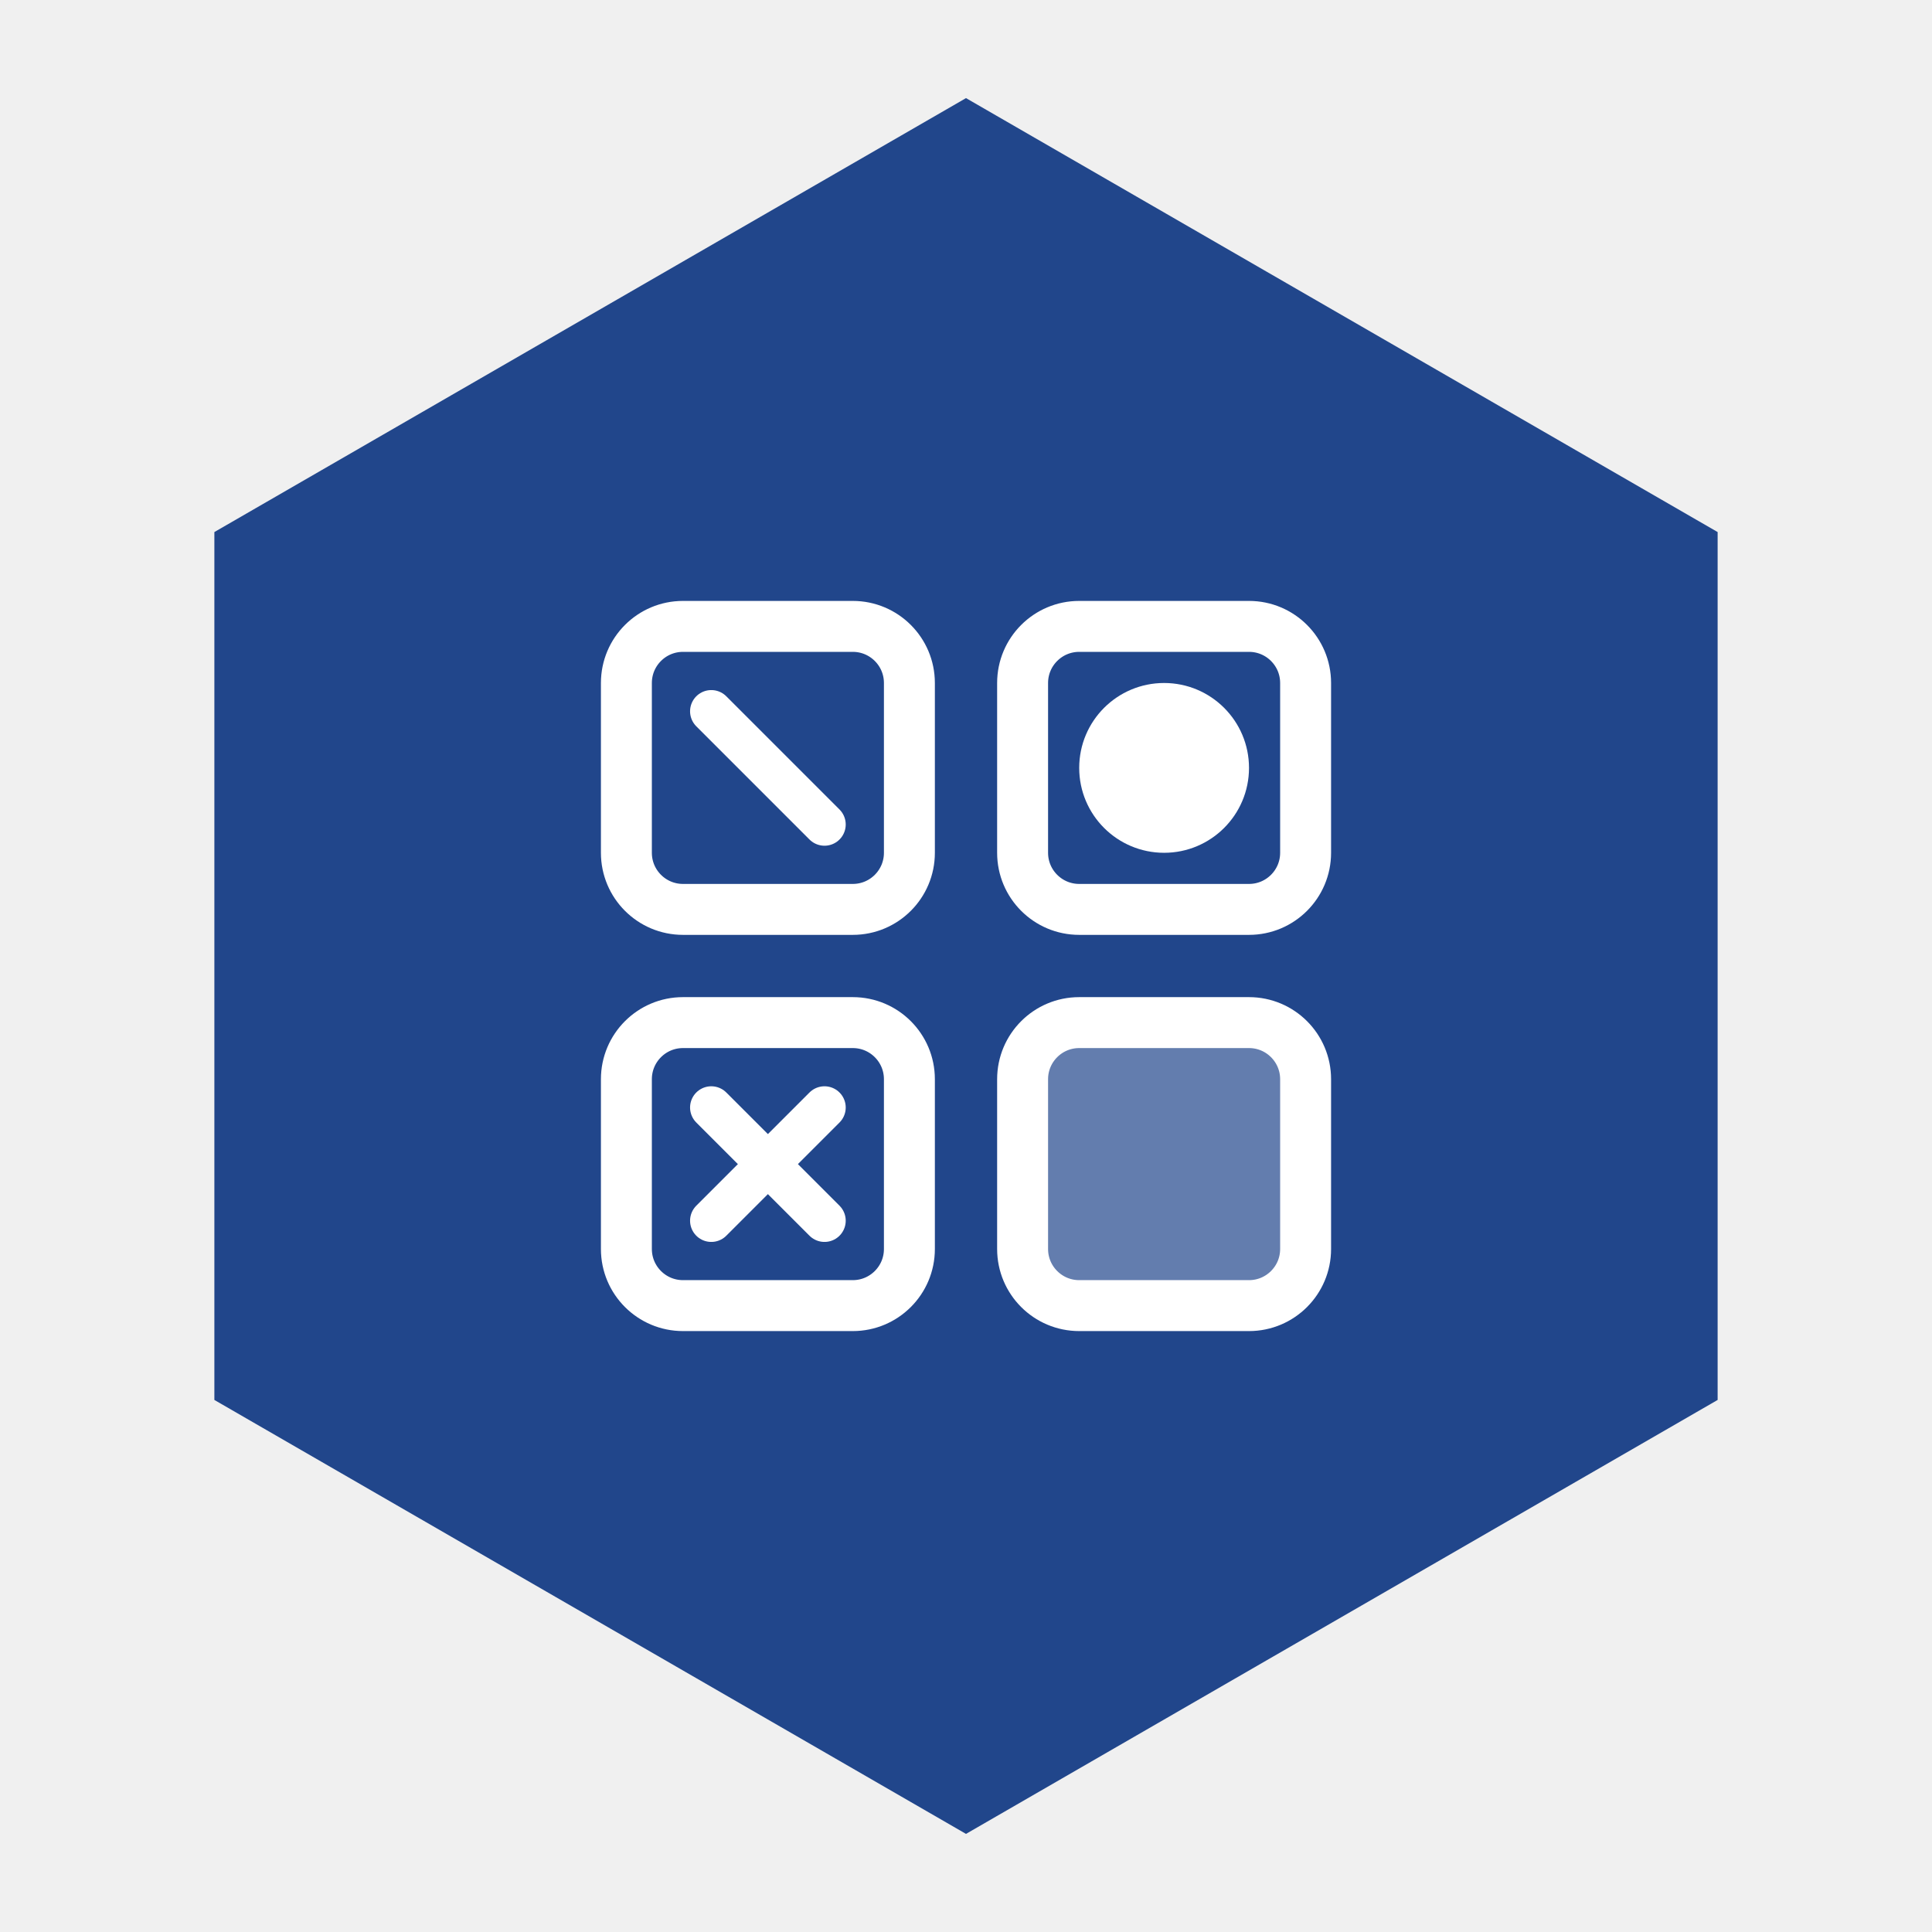
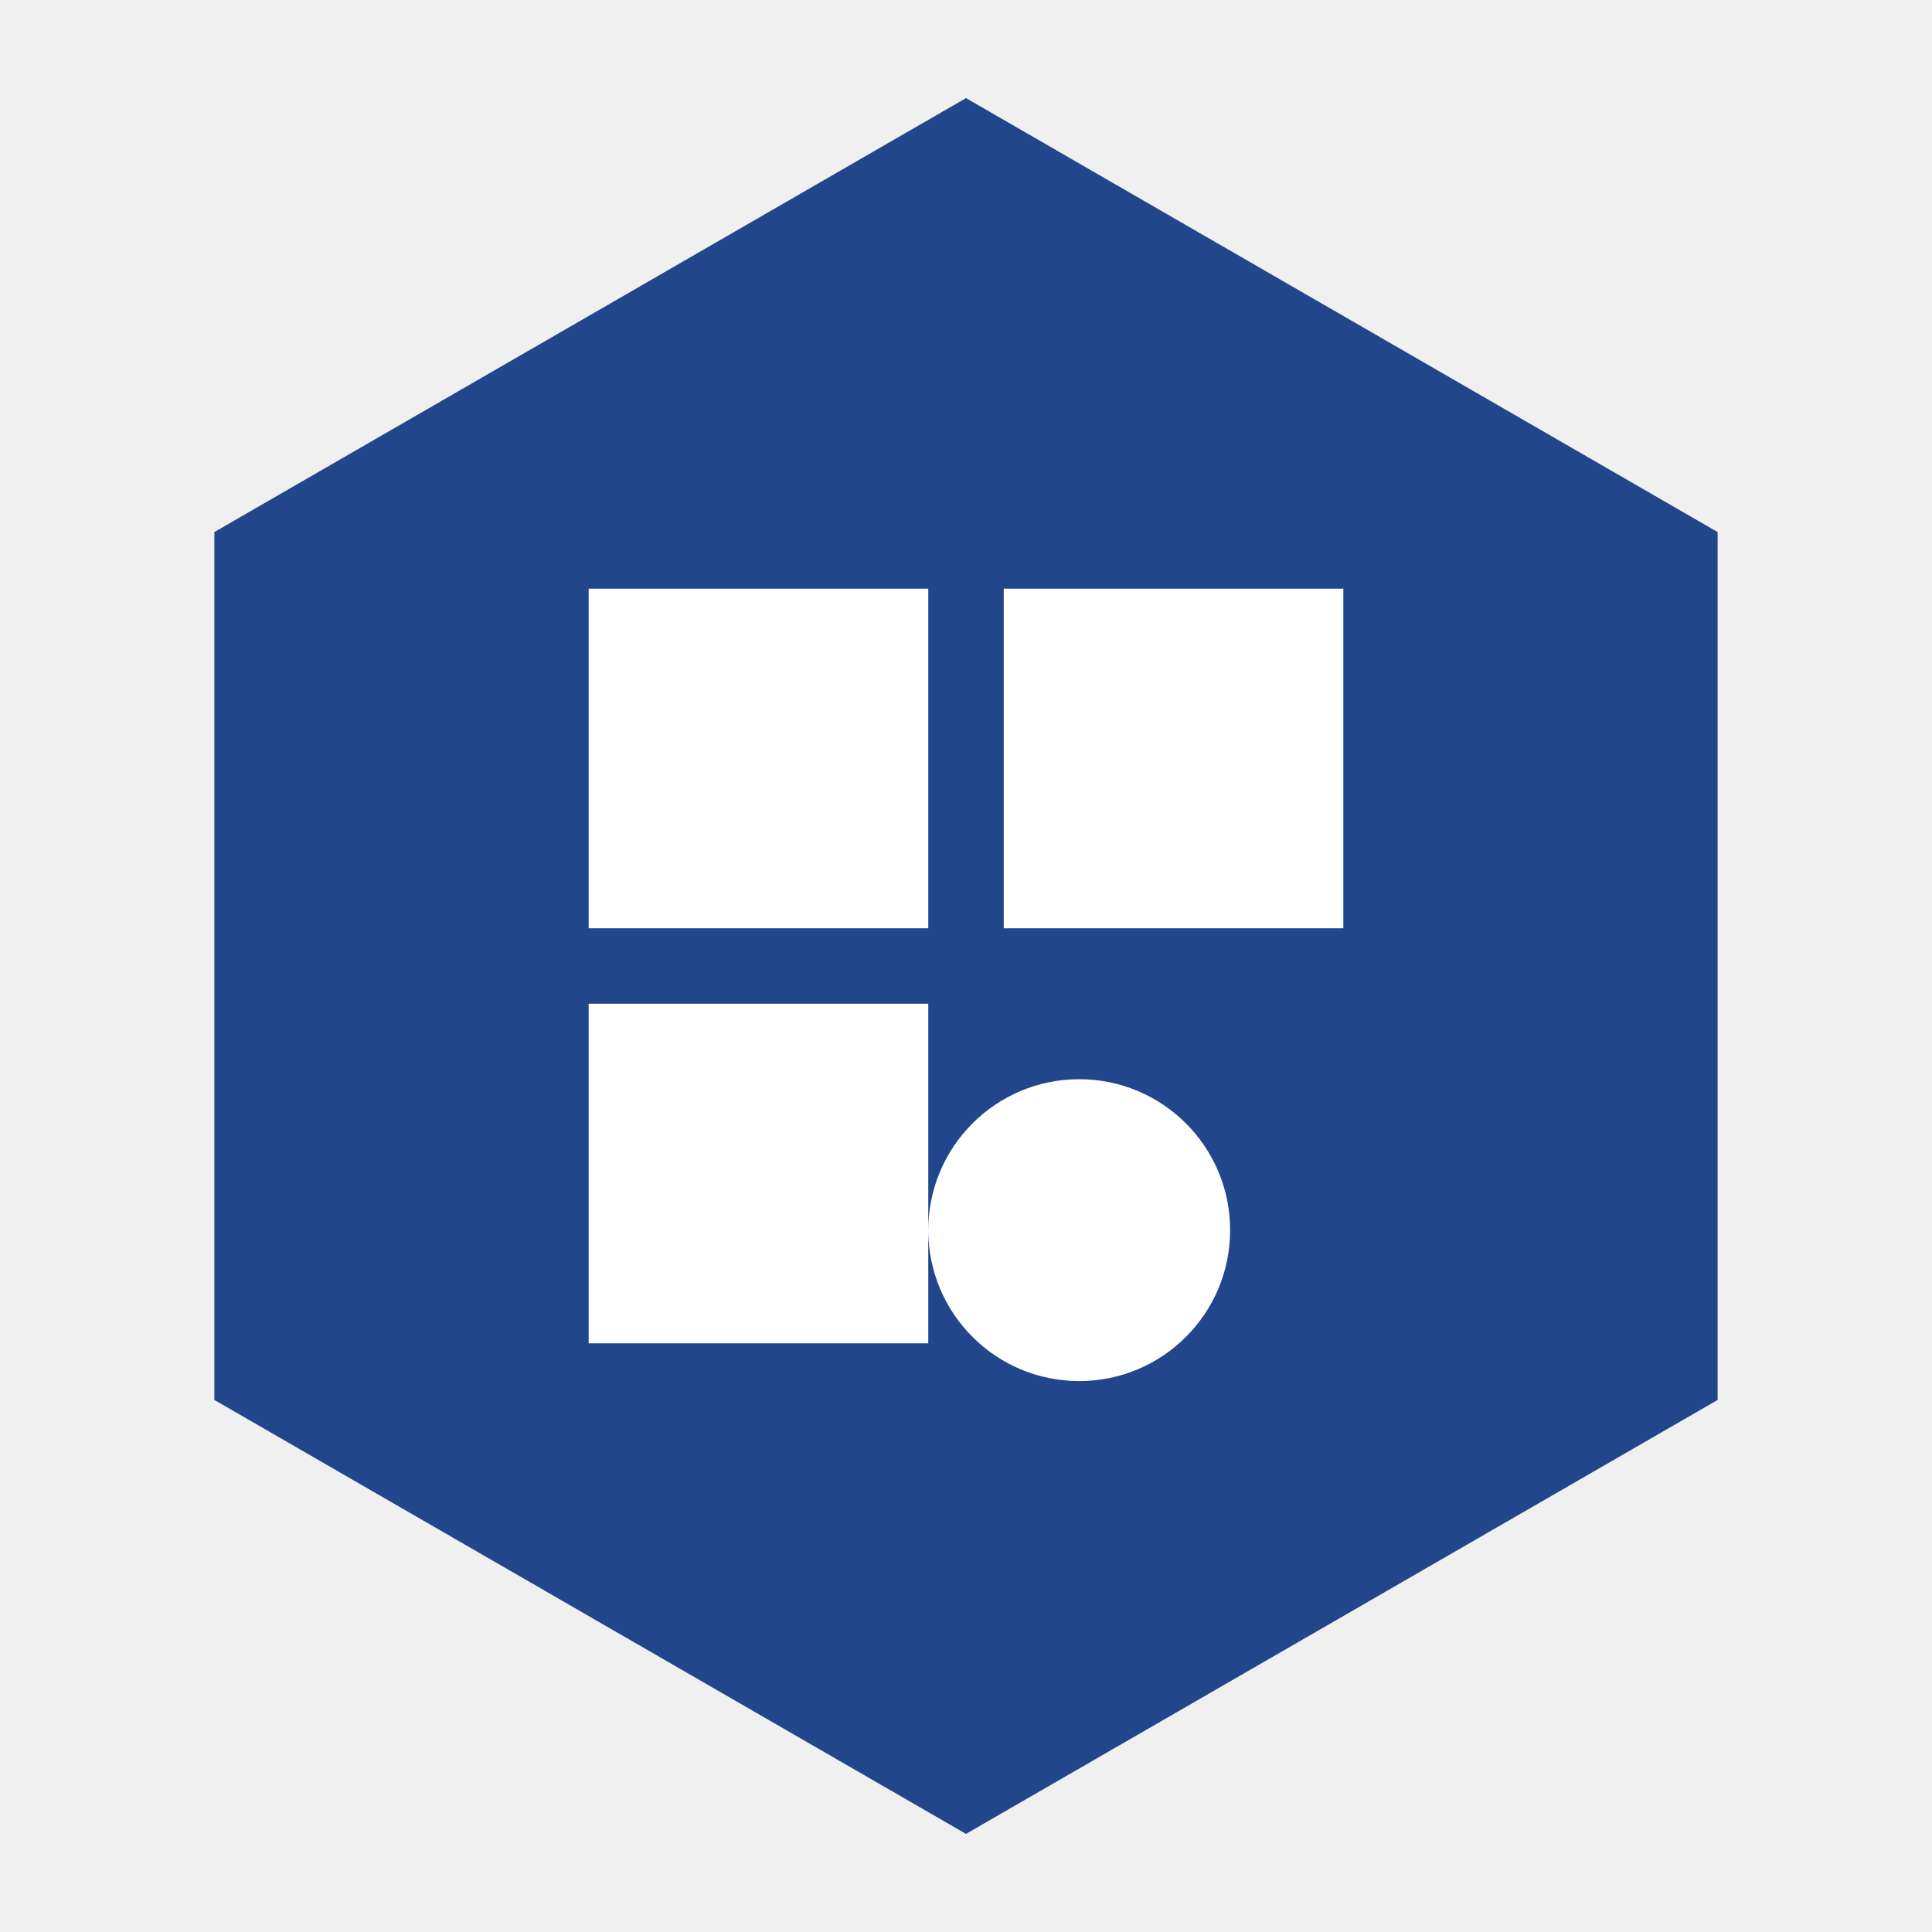
<svg xmlns="http://www.w3.org/2000/svg" viewBox="0 0 512 512">
  <polygon points="256,26 455.19,141 455.19,371 256,486 56.81,371 56.81,141" fill="#21468B" />
-   <g transform="translate(136, 136) scale(7.5)" fill="#ffffff" stroke="#ffffff">
-     <rect x="4" y="4" width="10" height="10" rx="2" fill="none" stroke-width="1.8" />
-     <rect x="18" y="4" width="10" height="10" rx="2" fill="none" stroke-width="1.8" />
-     <rect x="4" y="18" width="10" height="10" rx="2" fill="none" stroke-width="1.8" />
-     <rect x="18" y="18" width="10" height="10" rx="2" fill="#ffffff" opacity="0.3" />
-     <rect x="18" y="18" width="10" height="10" rx="2" fill="none" stroke-width="1.8" />
-     <line x1="7" y1="7" x2="11" y2="11" stroke-width="1.5" stroke-linecap="round" />
-     <circle cx="23" cy="9" r="2.5" fill="#ffffff" />
-     <line x1="7" y1="21" x2="11" y2="25" stroke-width="1.5" stroke-linecap="round" />
-     <line x1="11" y1="21" x2="7" y2="25" stroke-width="1.5" stroke-linecap="round" />
+   <g transform="translate(136,136) scale(10)">
+     <path fill="#ffffff" d="M2 2h9v9H2V2zm11 0h9v9h-9V2zM2 13h9v9H2v-9zm13 2a4 4 0 1 1 0 8 4 4 0 0 1 0-8z" />
  </g>
</svg>
